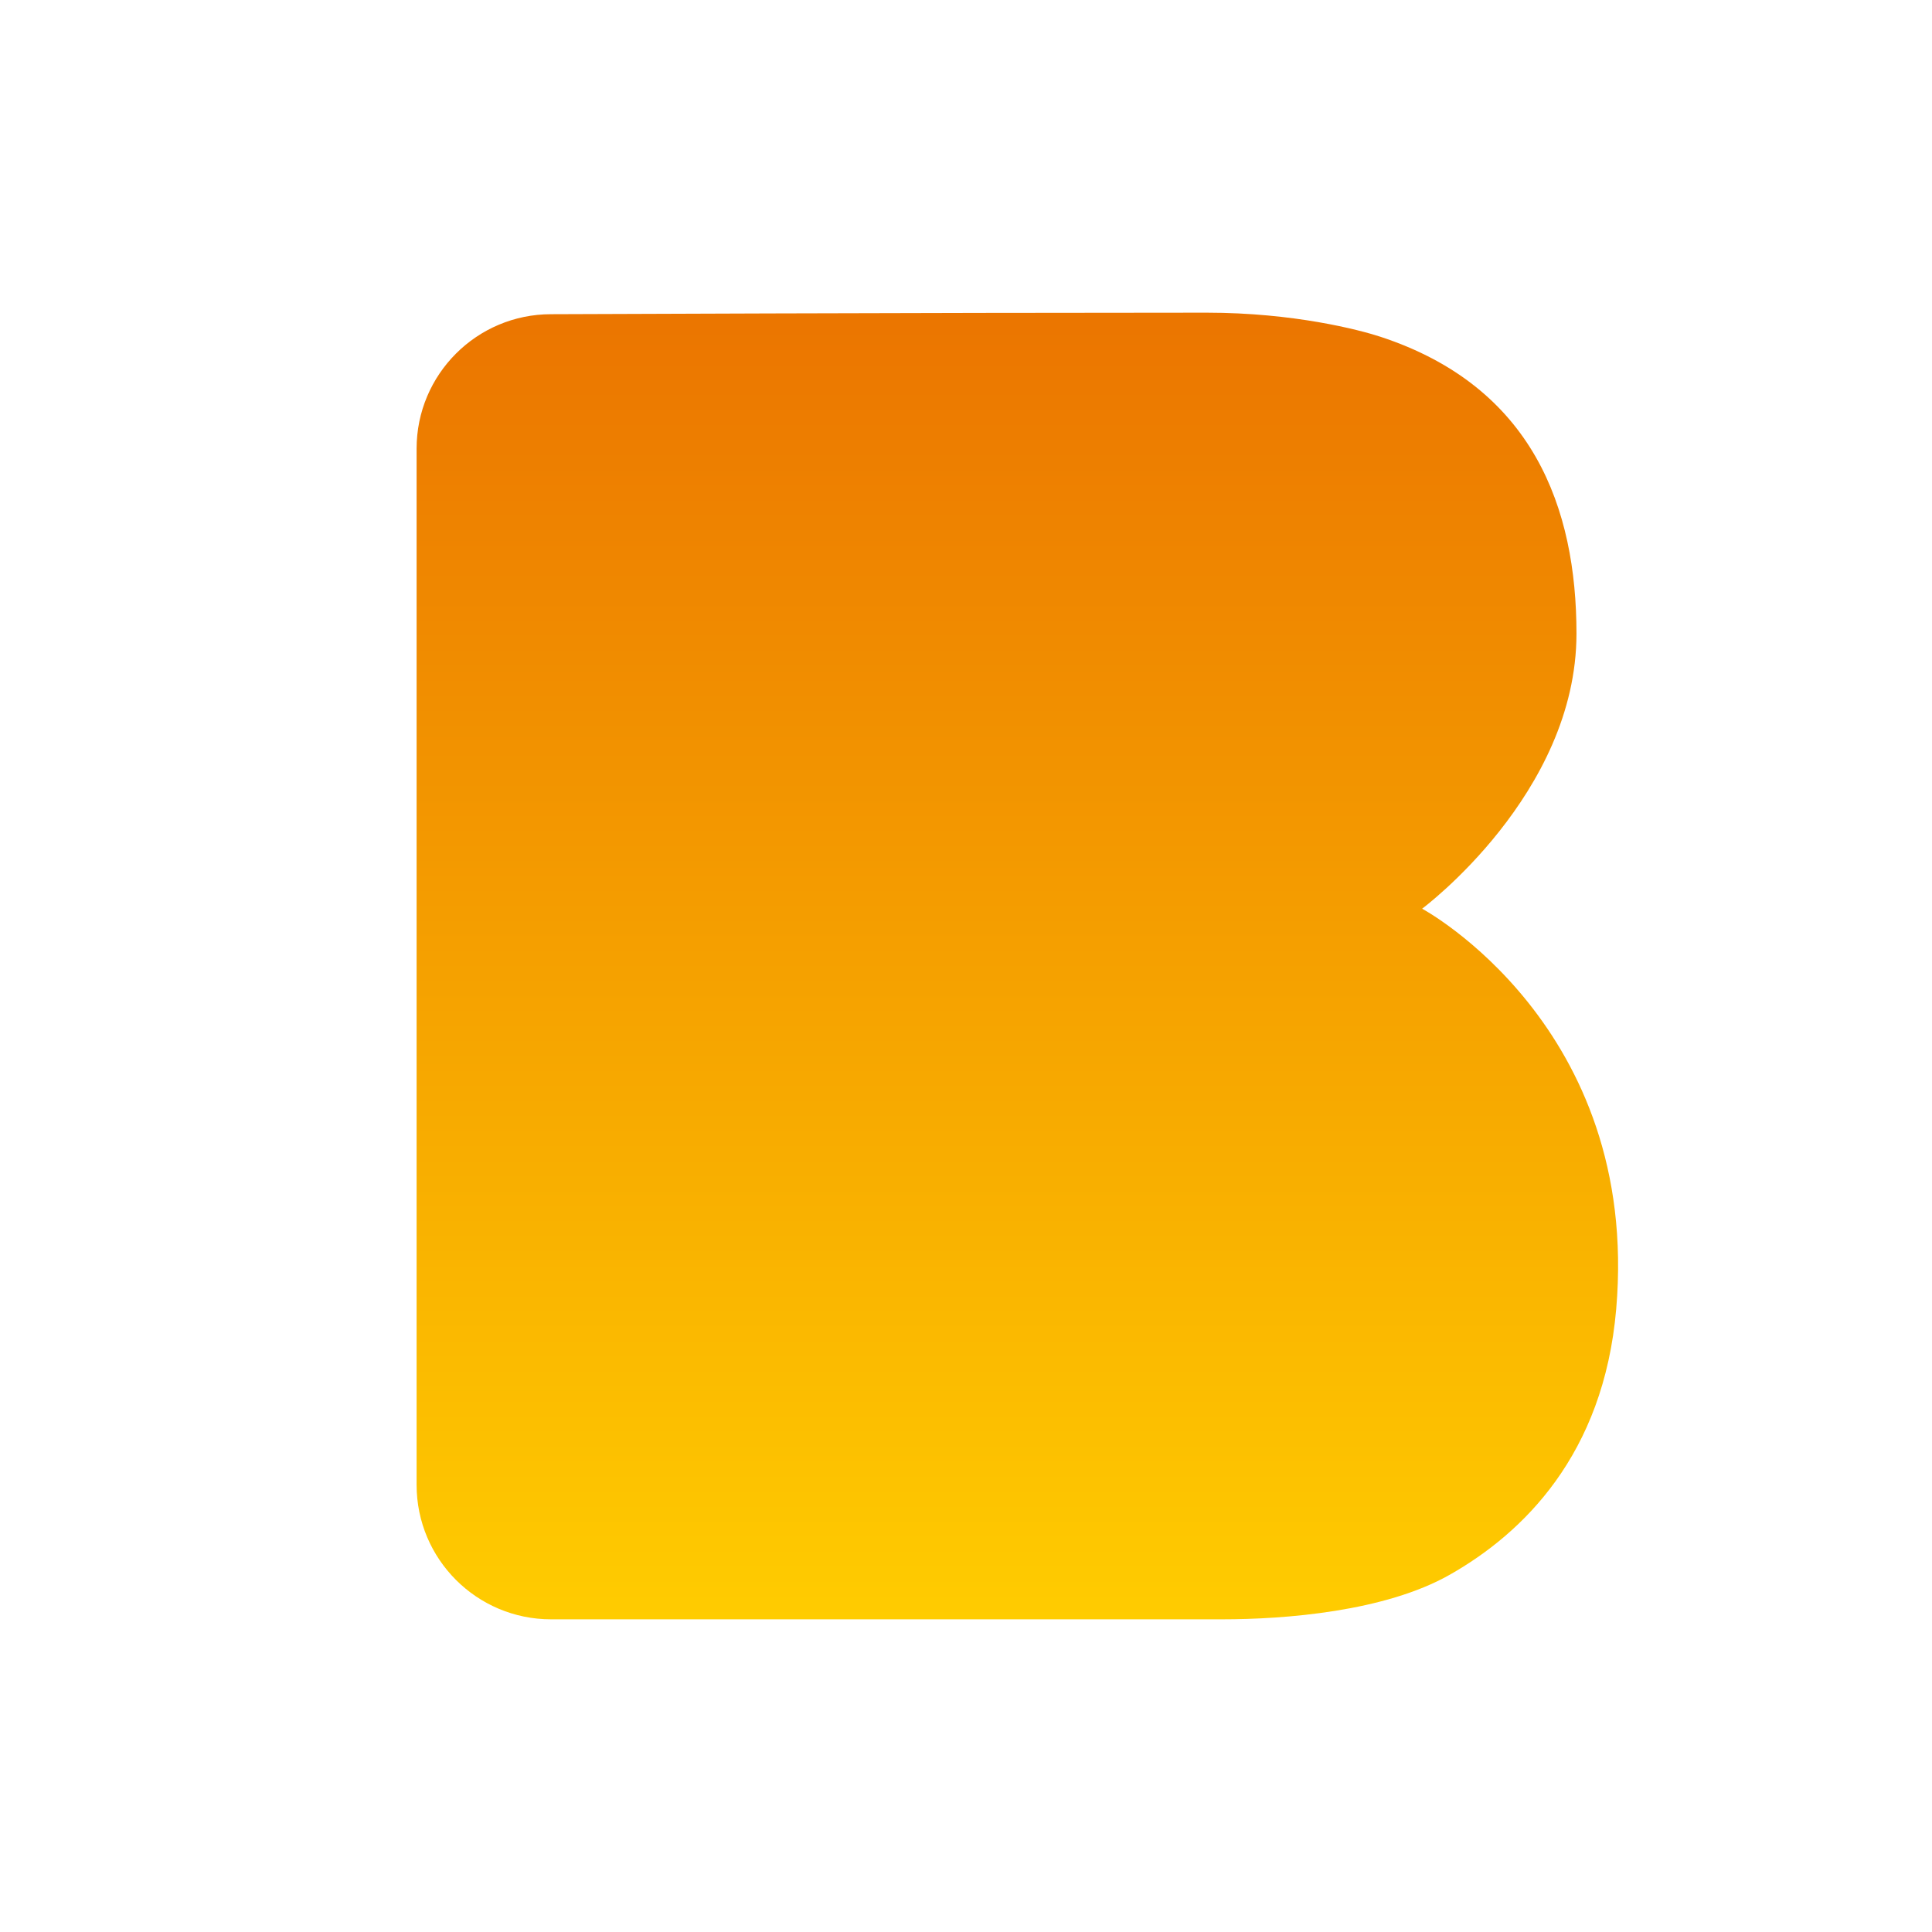
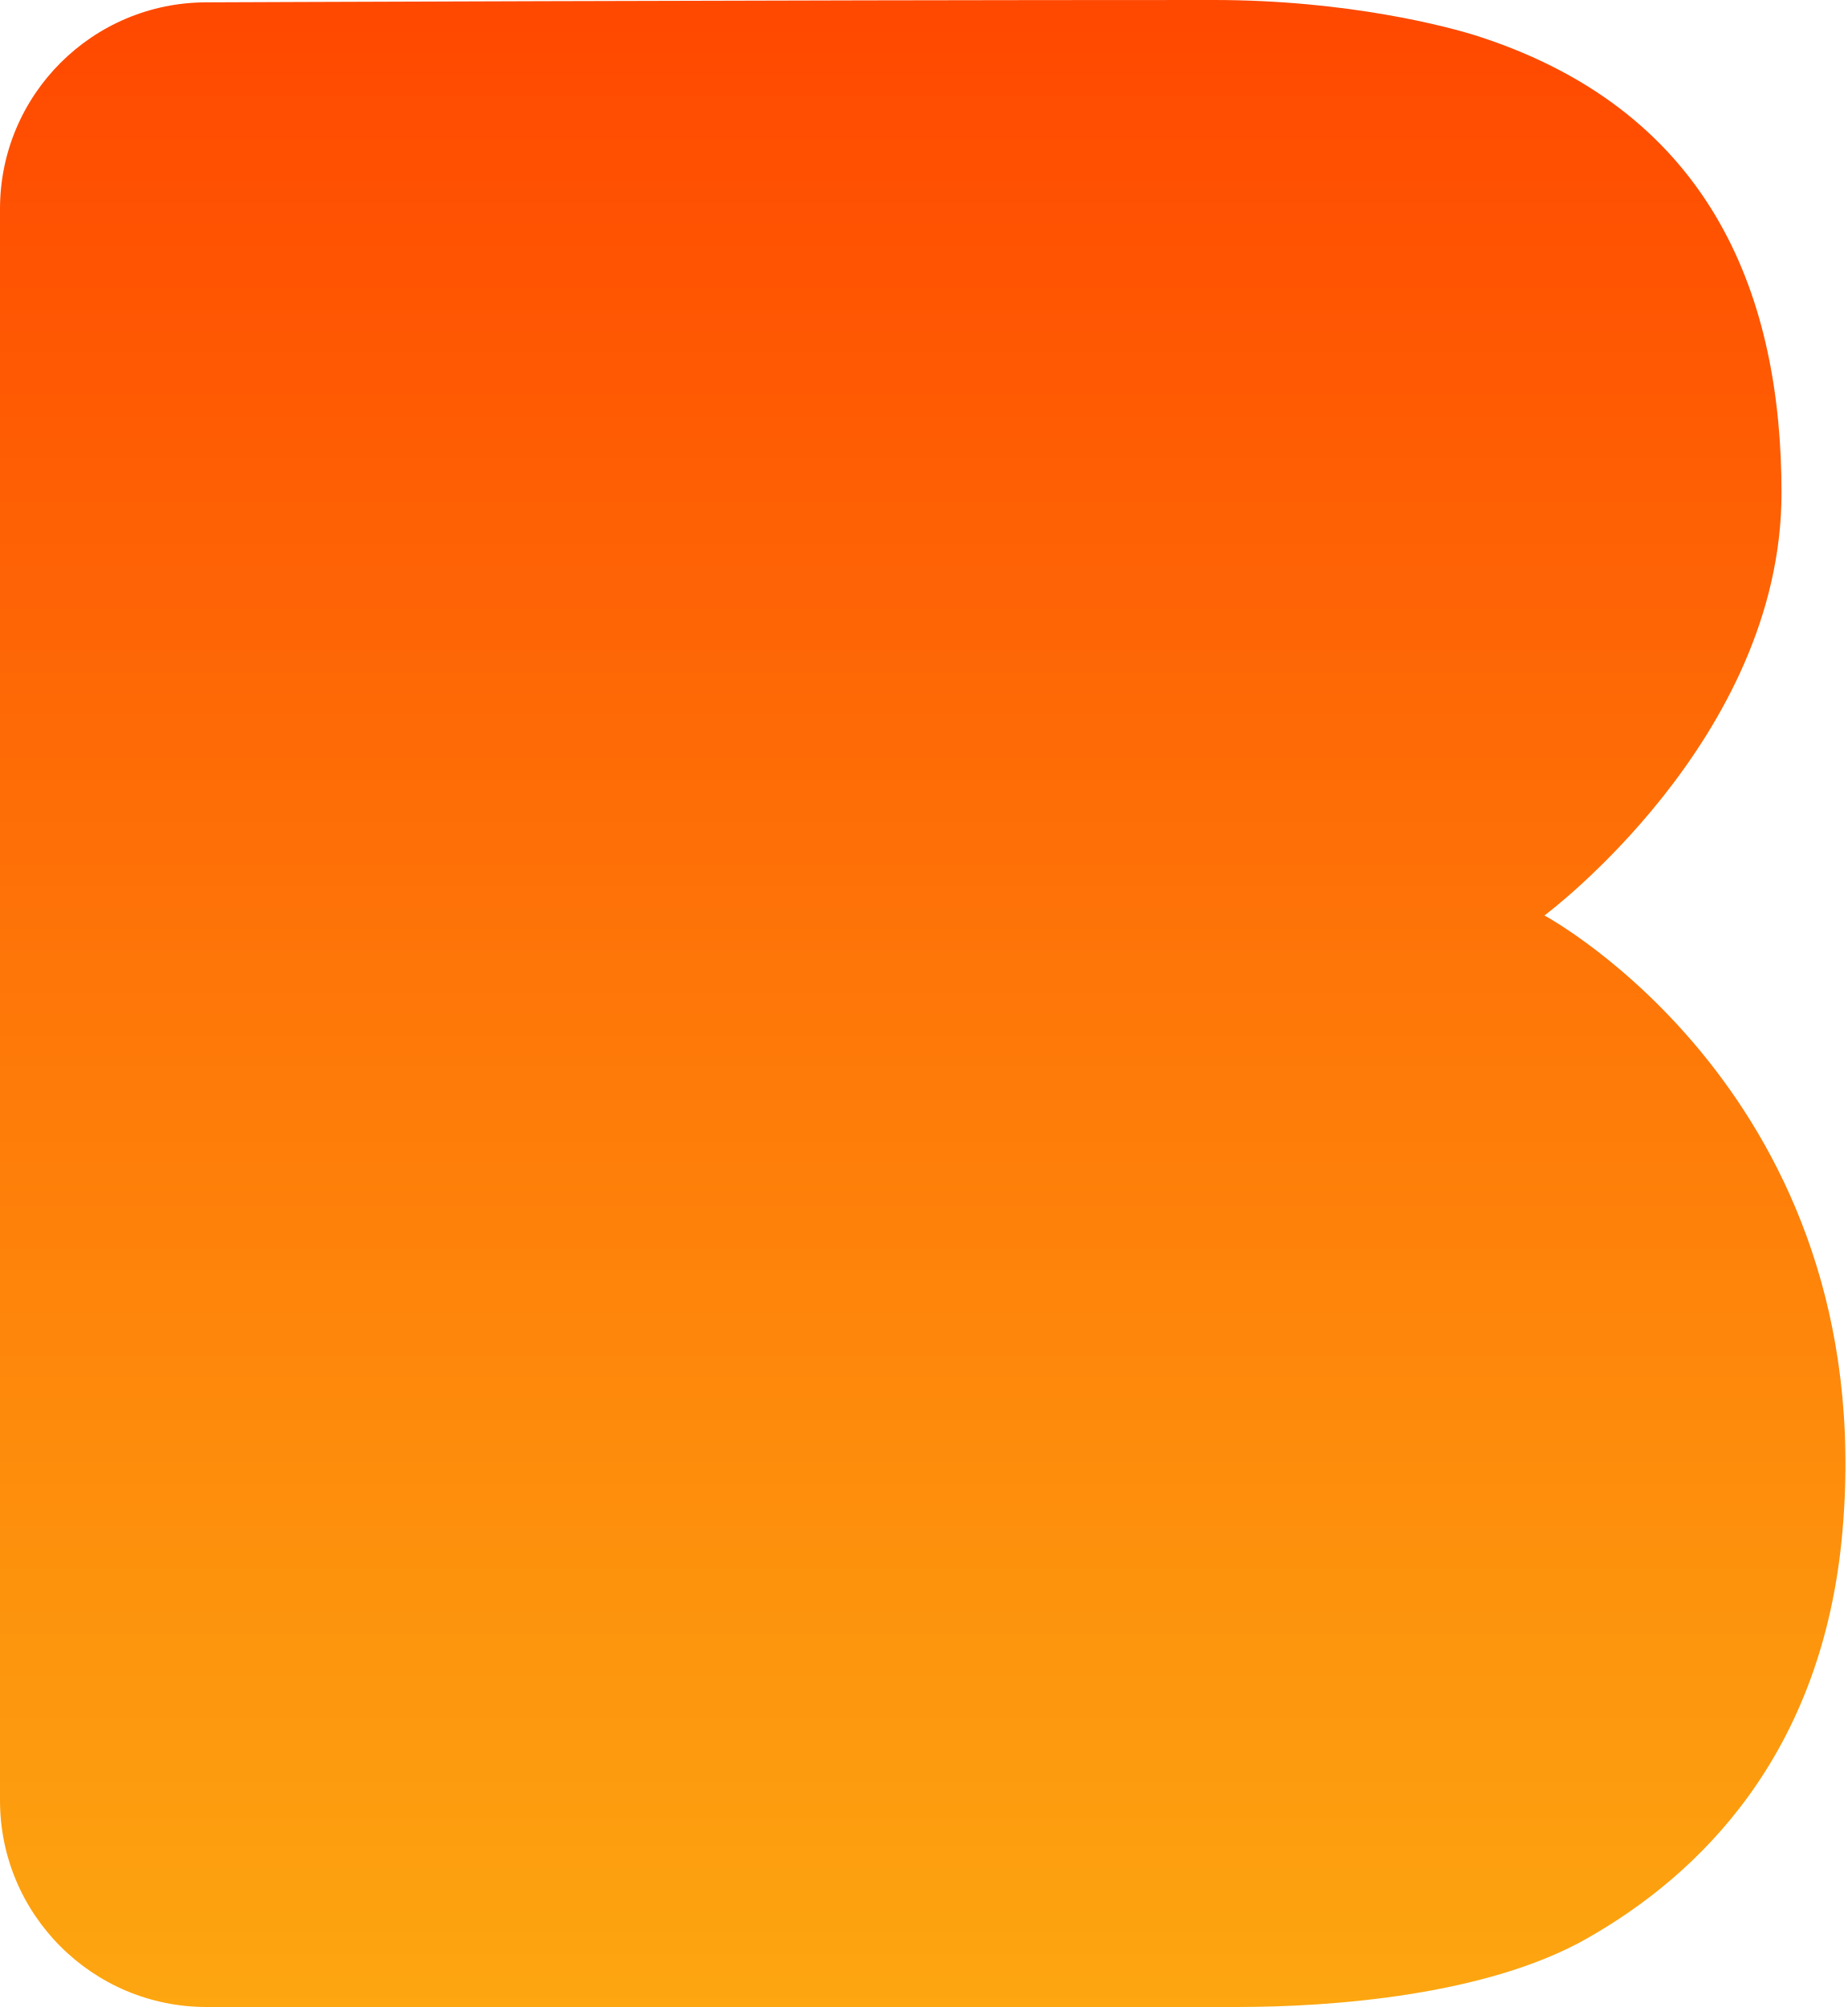
- <svg xmlns="http://www.w3.org/2000/svg" width="1024" height="1024" viewBox="0 0 1024 1024" fill="none">
-   <path transform="translate(220.805 165.725) scale(0.81)" fill-rule="evenodd" clip-rule="evenodd" d="M0 767C0 815.601 39.397 855 87.995 855C120.674 855 396.509 855 527.027 855C568.244 855 633.515 849.928 675.982 825.859C723.871 798.718 776.747 747.42 784.958 652C800.905 466.695 657.965 390 657.965 390C657.965 390 758.96 315 758.96 210C758.96 128.231 730.826 48.577 630.584 15.727C616.915 11.248 573.97 0 516.973 0C326.532 0 87.995 1 87.995 1C39.397 1 0 40.399 0 89V767Z" fill="url(#bFullGrad)" />
+ <svg xmlns="http://www.w3.org/2000/svg" width="787" height="855" viewBox="0 0 787 855" fill="none">
+   <path fill-rule="evenodd" clip-rule="evenodd" d="M0 767C0 815.601 39.397 855 87.995 855C120.674 855 396.509 855 527.027 855C568.244 855 633.515 849.928 675.982 825.859C723.871 798.718 776.747 747.42 784.958 652C800.905 466.695 657.965 390 657.965 390C657.965 390 758.96 315 758.96 210C758.96 128.231 730.826 48.577 630.584 15.727C616.915 11.248 573.97 0 516.973 0C326.532 0 87.995 1 87.995 1C39.397 1 0 40.399 0 89V767Z" fill="url(#paint0_linear_70_180)" />
  <defs>
-     <linearGradient id="bFullGrad" x1="393.1" y1="855" x2="393.1" y2="0" gradientUnits="userSpaceOnUse">
-       <stop stop-color="#FFCC00" />
-       <stop offset="1" stop-color="#EB7500" />
+     <linearGradient id="paint0_linear_70_180" x1="393.1" y1="855" x2="393.1" y2="0" gradientUnits="userSpaceOnUse">
+       <stop stop-color="#FDA610" />
+       <stop offset="1" stop-color="#FF4800" />
    </linearGradient>
  </defs>
</svg>
